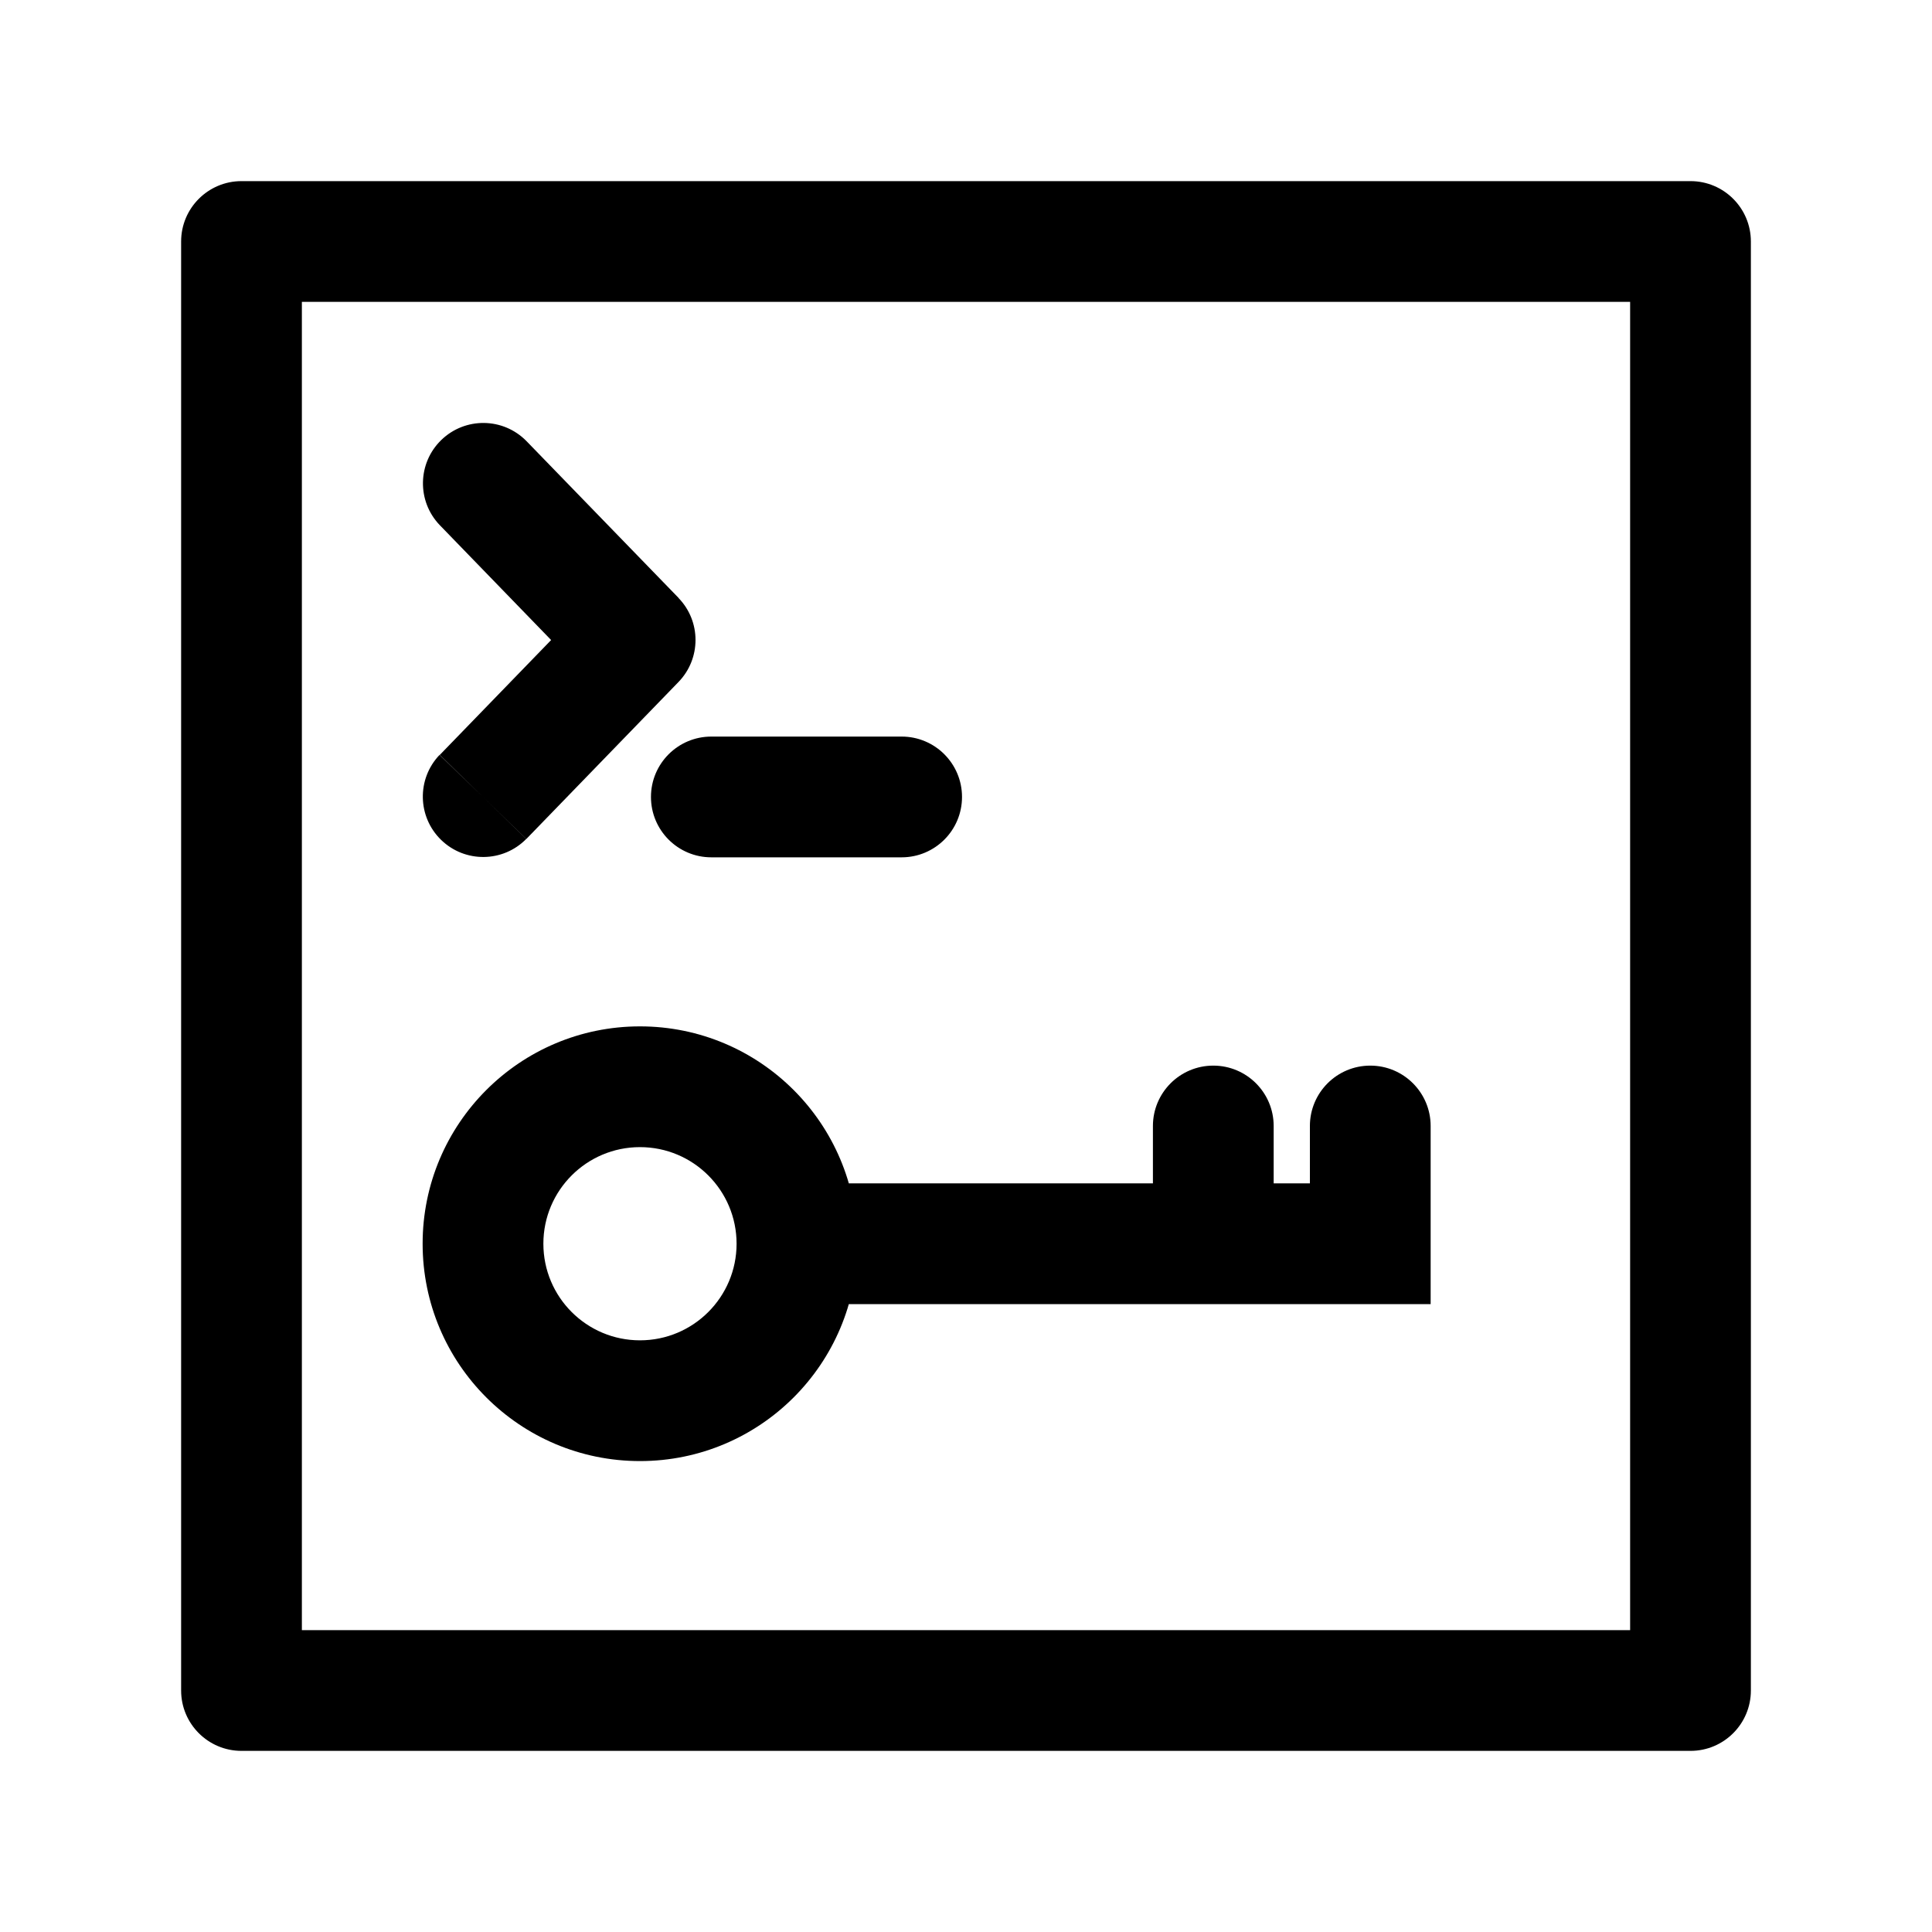
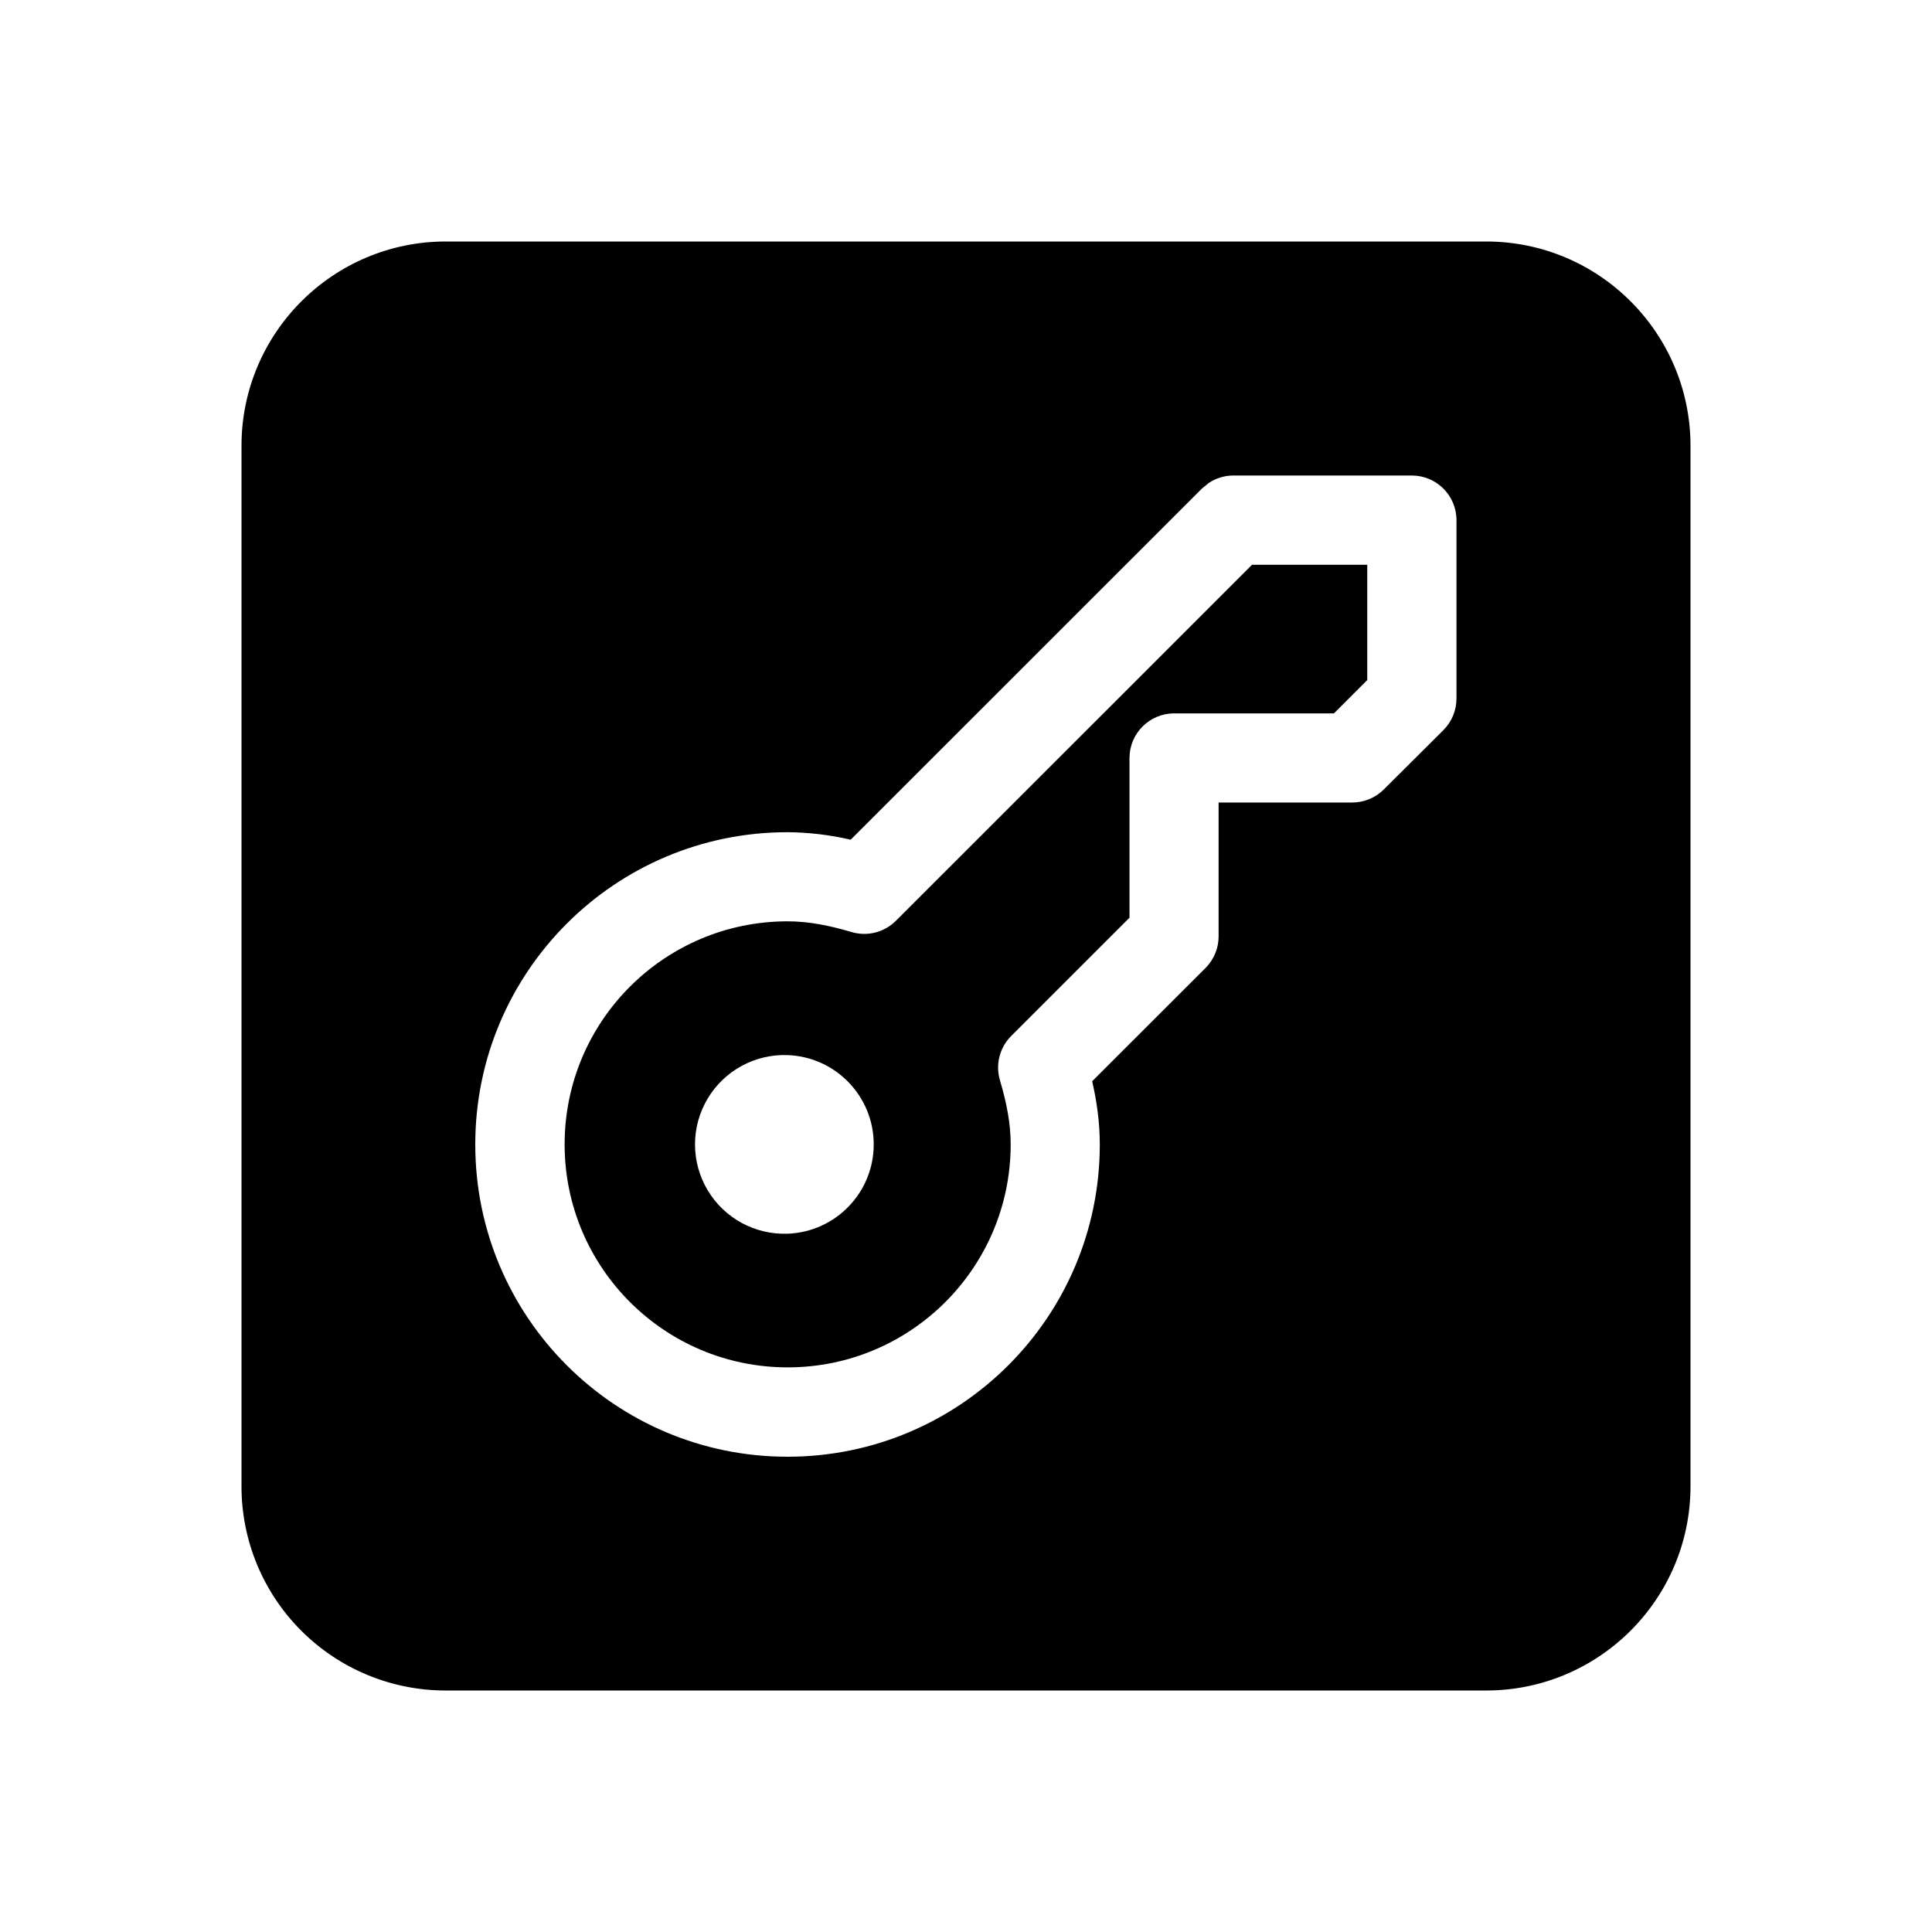
<svg xmlns="http://www.w3.org/2000/svg" fill="none" viewBox="0 0 16 16">
-   <path fill="currentColor" d="M2 2v-.5a.5.5 0 0 0-.5.5zm12 0h.5a.5.5 0 0 0-.5-.5zm0 12v.5a.5.5 0 0 0 .5-.5zM2 14h-.5a.5.5 0 0 0 .5.5zm4.6-3.7h-.5zm-2.6 0h-.5zm7.348 0v.5h.5v-.5zm.5-.975a.5.5 0 0 0-1 0h1m-2.3.975a.5.5 0 0 0 1 0h-1m1-.975a.5.5 0 0 0-1 0h1M5.891 6.1a.5.5 0 1 0 0 1v-1m1.576 1a.5.5 0 0 0 0-1v1M4.359 3.652a.5.5 0 0 0-.718.696L4 4zM5.26 5.3l.359.348a.5.5 0 0 0 0-.696zm-1.62.952a.5.5 0 0 0 .718.696L4 6.6zM2 2v.5h12v-1H2zm12 0h-.5v12h1V2zm0 12v-.5H2v1h12zM2 14h.5V2h-1v12zm4.6-3.7h.5a1.8 1.8 0 0 0-1.8-1.8v1a.8.8 0 0 1 .8.8zM5.3 9v-.5a1.8 1.8 0 0 0-1.8 1.8h1a.8.8 0 0 1 .8-.8zM4 10.3h-.5a1.8 1.8 0 0 0 1.8 1.8v-1a.8.8 0 0 1-.8-.8zm1.3 1.3v.5a1.8 1.8 0 0 0 1.8-1.8h-1a.8.8 0 0 1-.8.8zm1.3-1.3v.5h4.748v-1H6.6zm4.748 0h.5v-.975h-1v.975zm-1.3 0h.5v-.975h-1v.975zM5.891 6.6v.5h1.576v-1H5.89zM4 4l-.359.348 1.26 1.3.36-.348.359-.348-1.261-1.3zm1.26 1.3-.358-.348-1.26 1.3L4 6.6l.359.348 1.26-1.3z" />
+   <path fill="currentColor" fill-rule="evenodd" d="m11.323 5.632-.276.276H9.723a.37.37 0 0 0-.369.37V7.6l-.98.98a.37.37 0 0 0-.093.366c.054.182.089.355.089.53A1.847 1.847 0 1 1 6.523 7.63c.175 0 .348.035.53.089a.37.37 0 0 0 .366-.093l2.95-2.949h.954zm-4.8 3.106a.74.74 0 1 0 0 1.479.74.74 0 0 0 0-1.479" clip-rule="evenodd" />
+   <path fill="currentColor" fill-rule="evenodd" d="M12.308 2C13.242 2 14 2.758 14 3.692v8.616c0 .934-.758 1.692-1.692 1.692H3.692A1.69 1.69 0 0 1 2 12.308V3.692C2 2.758 2.758 2 3.692 2zm-2.092 1.938A.37.37 0 0 0 10.01 4l-.056.046-2.909 2.908a2.4 2.4 0 0 0-.522-.062 2.586 2.586 0 1 0 2.585 2.585c0-.185-.026-.36-.063-.523l.94-.939a.37.37 0 0 0 .107-.261V6.646H11.2a.37.37 0 0 0 .26-.108l.494-.492a.37.37 0 0 0 .108-.262V4.308a.37.37 0 0 0-.37-.37z" clip-rule="evenodd" />
</svg>
